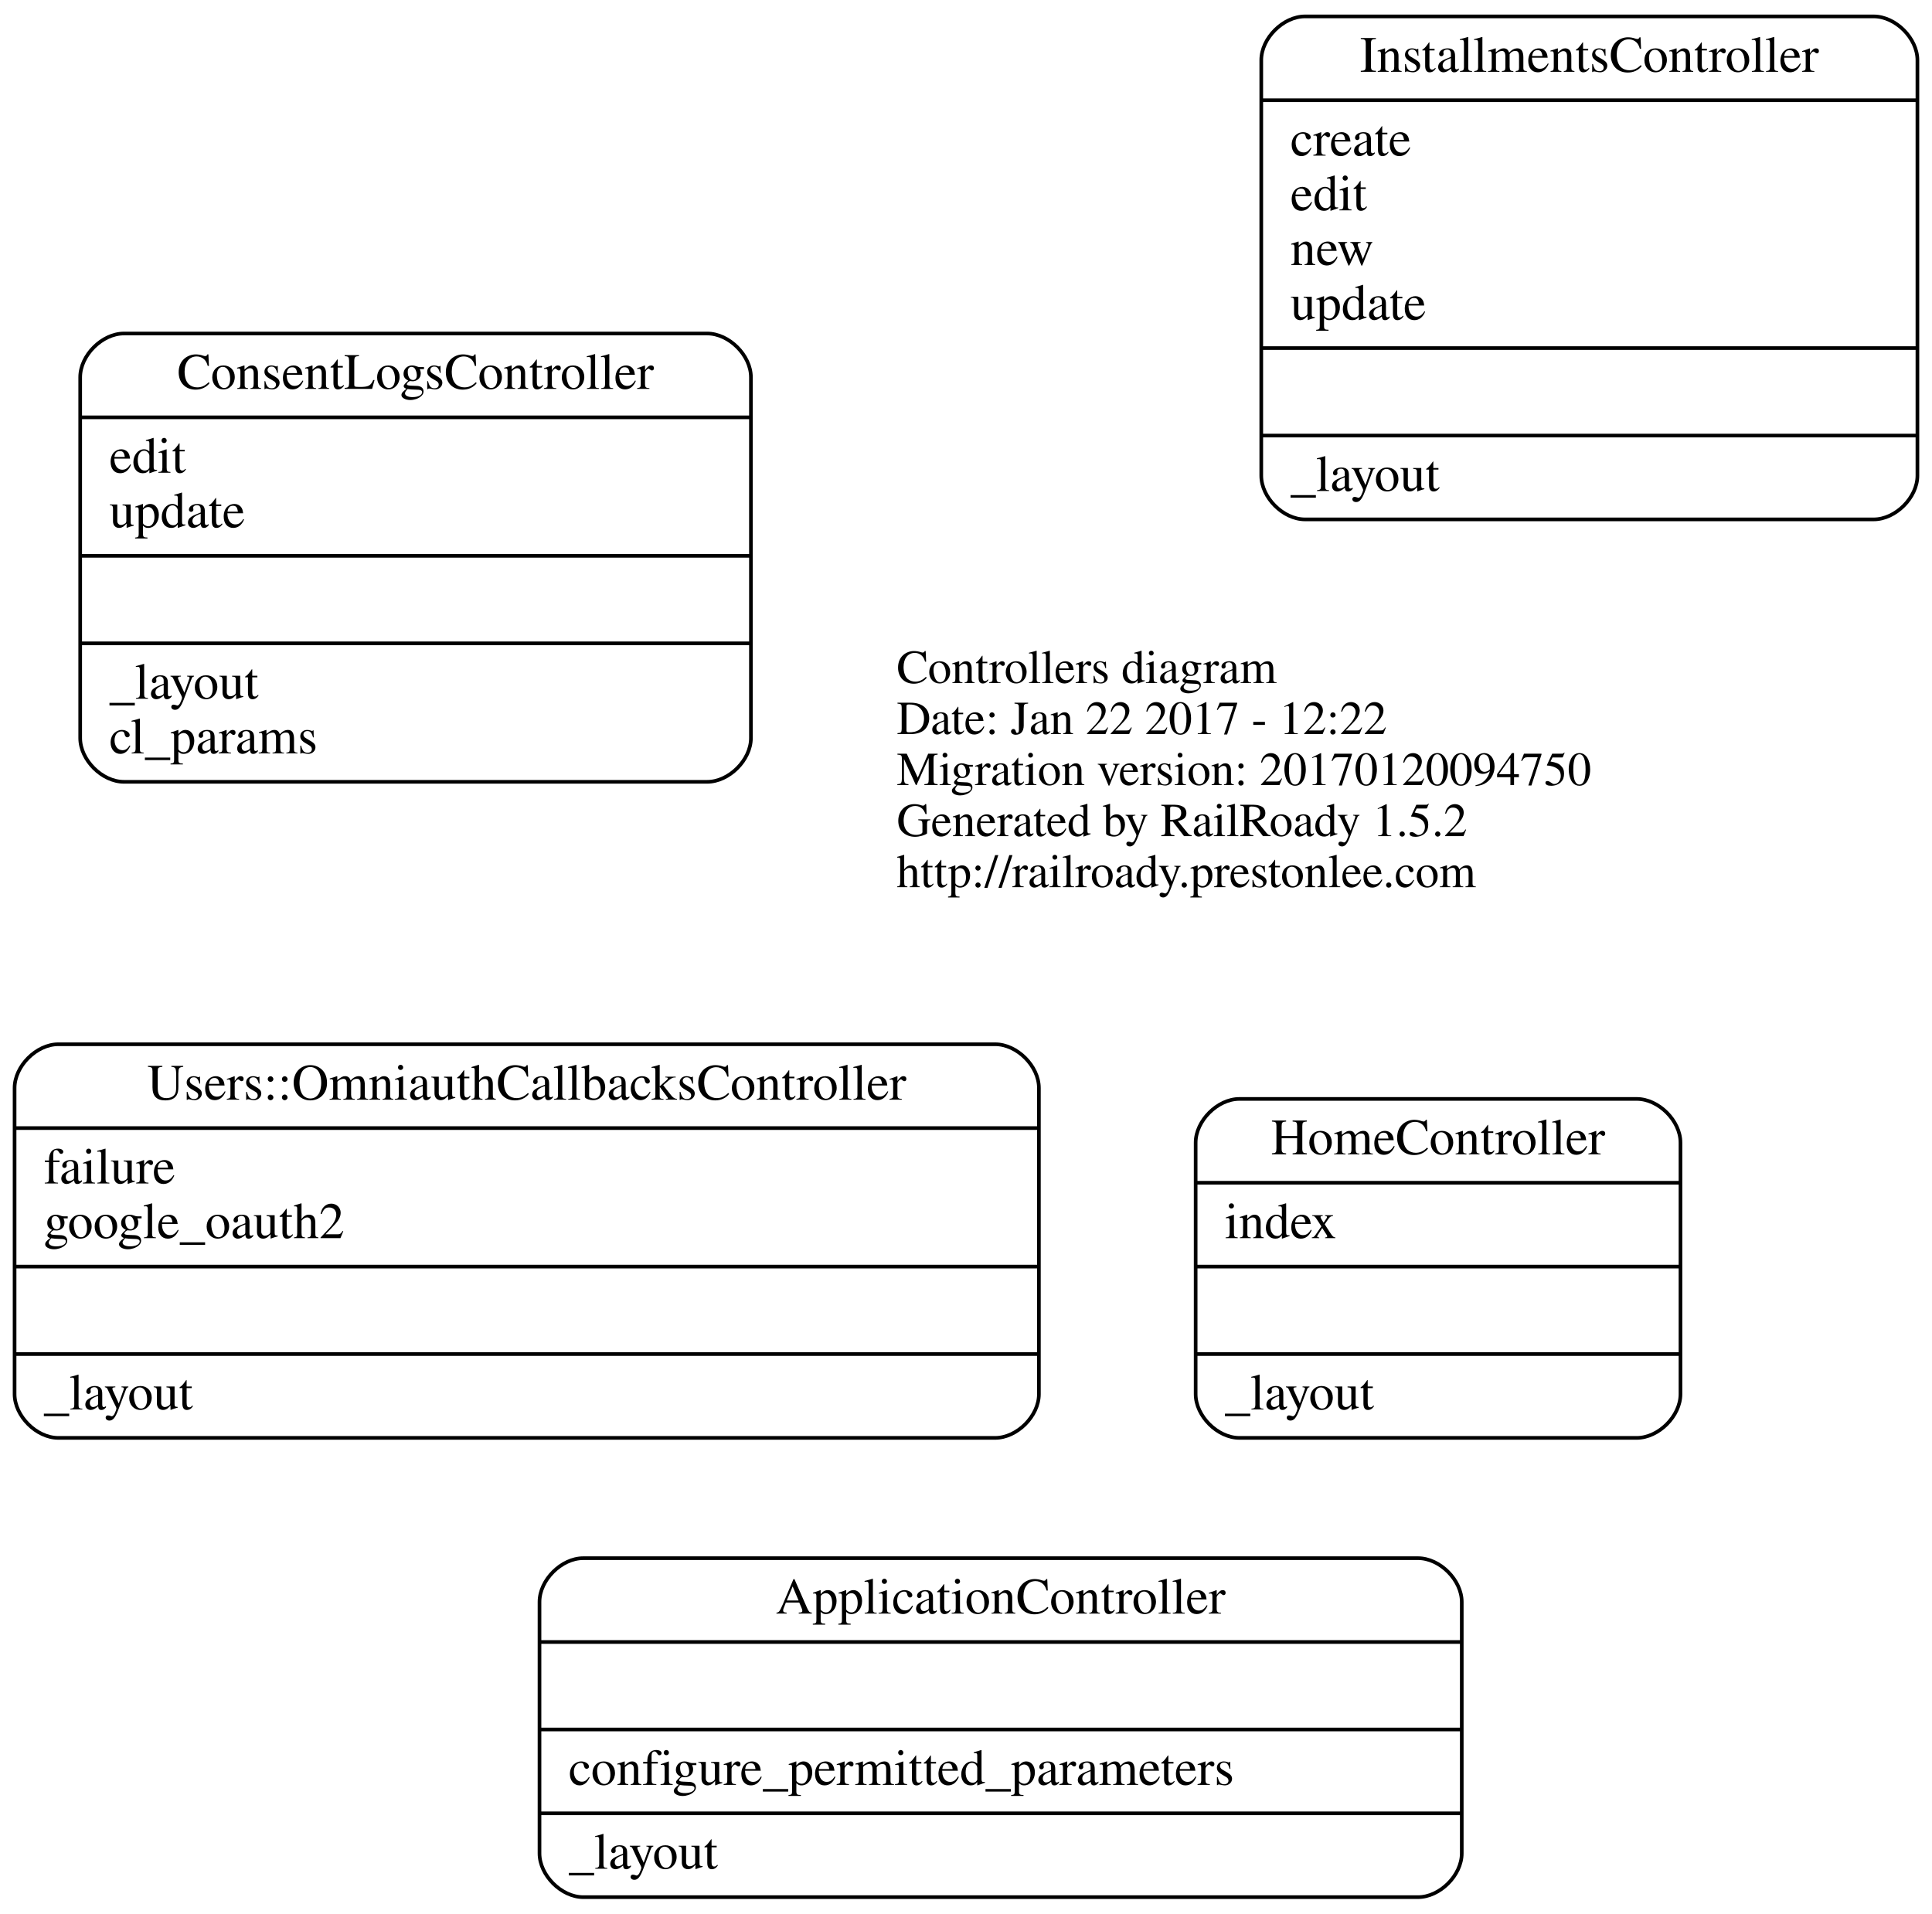
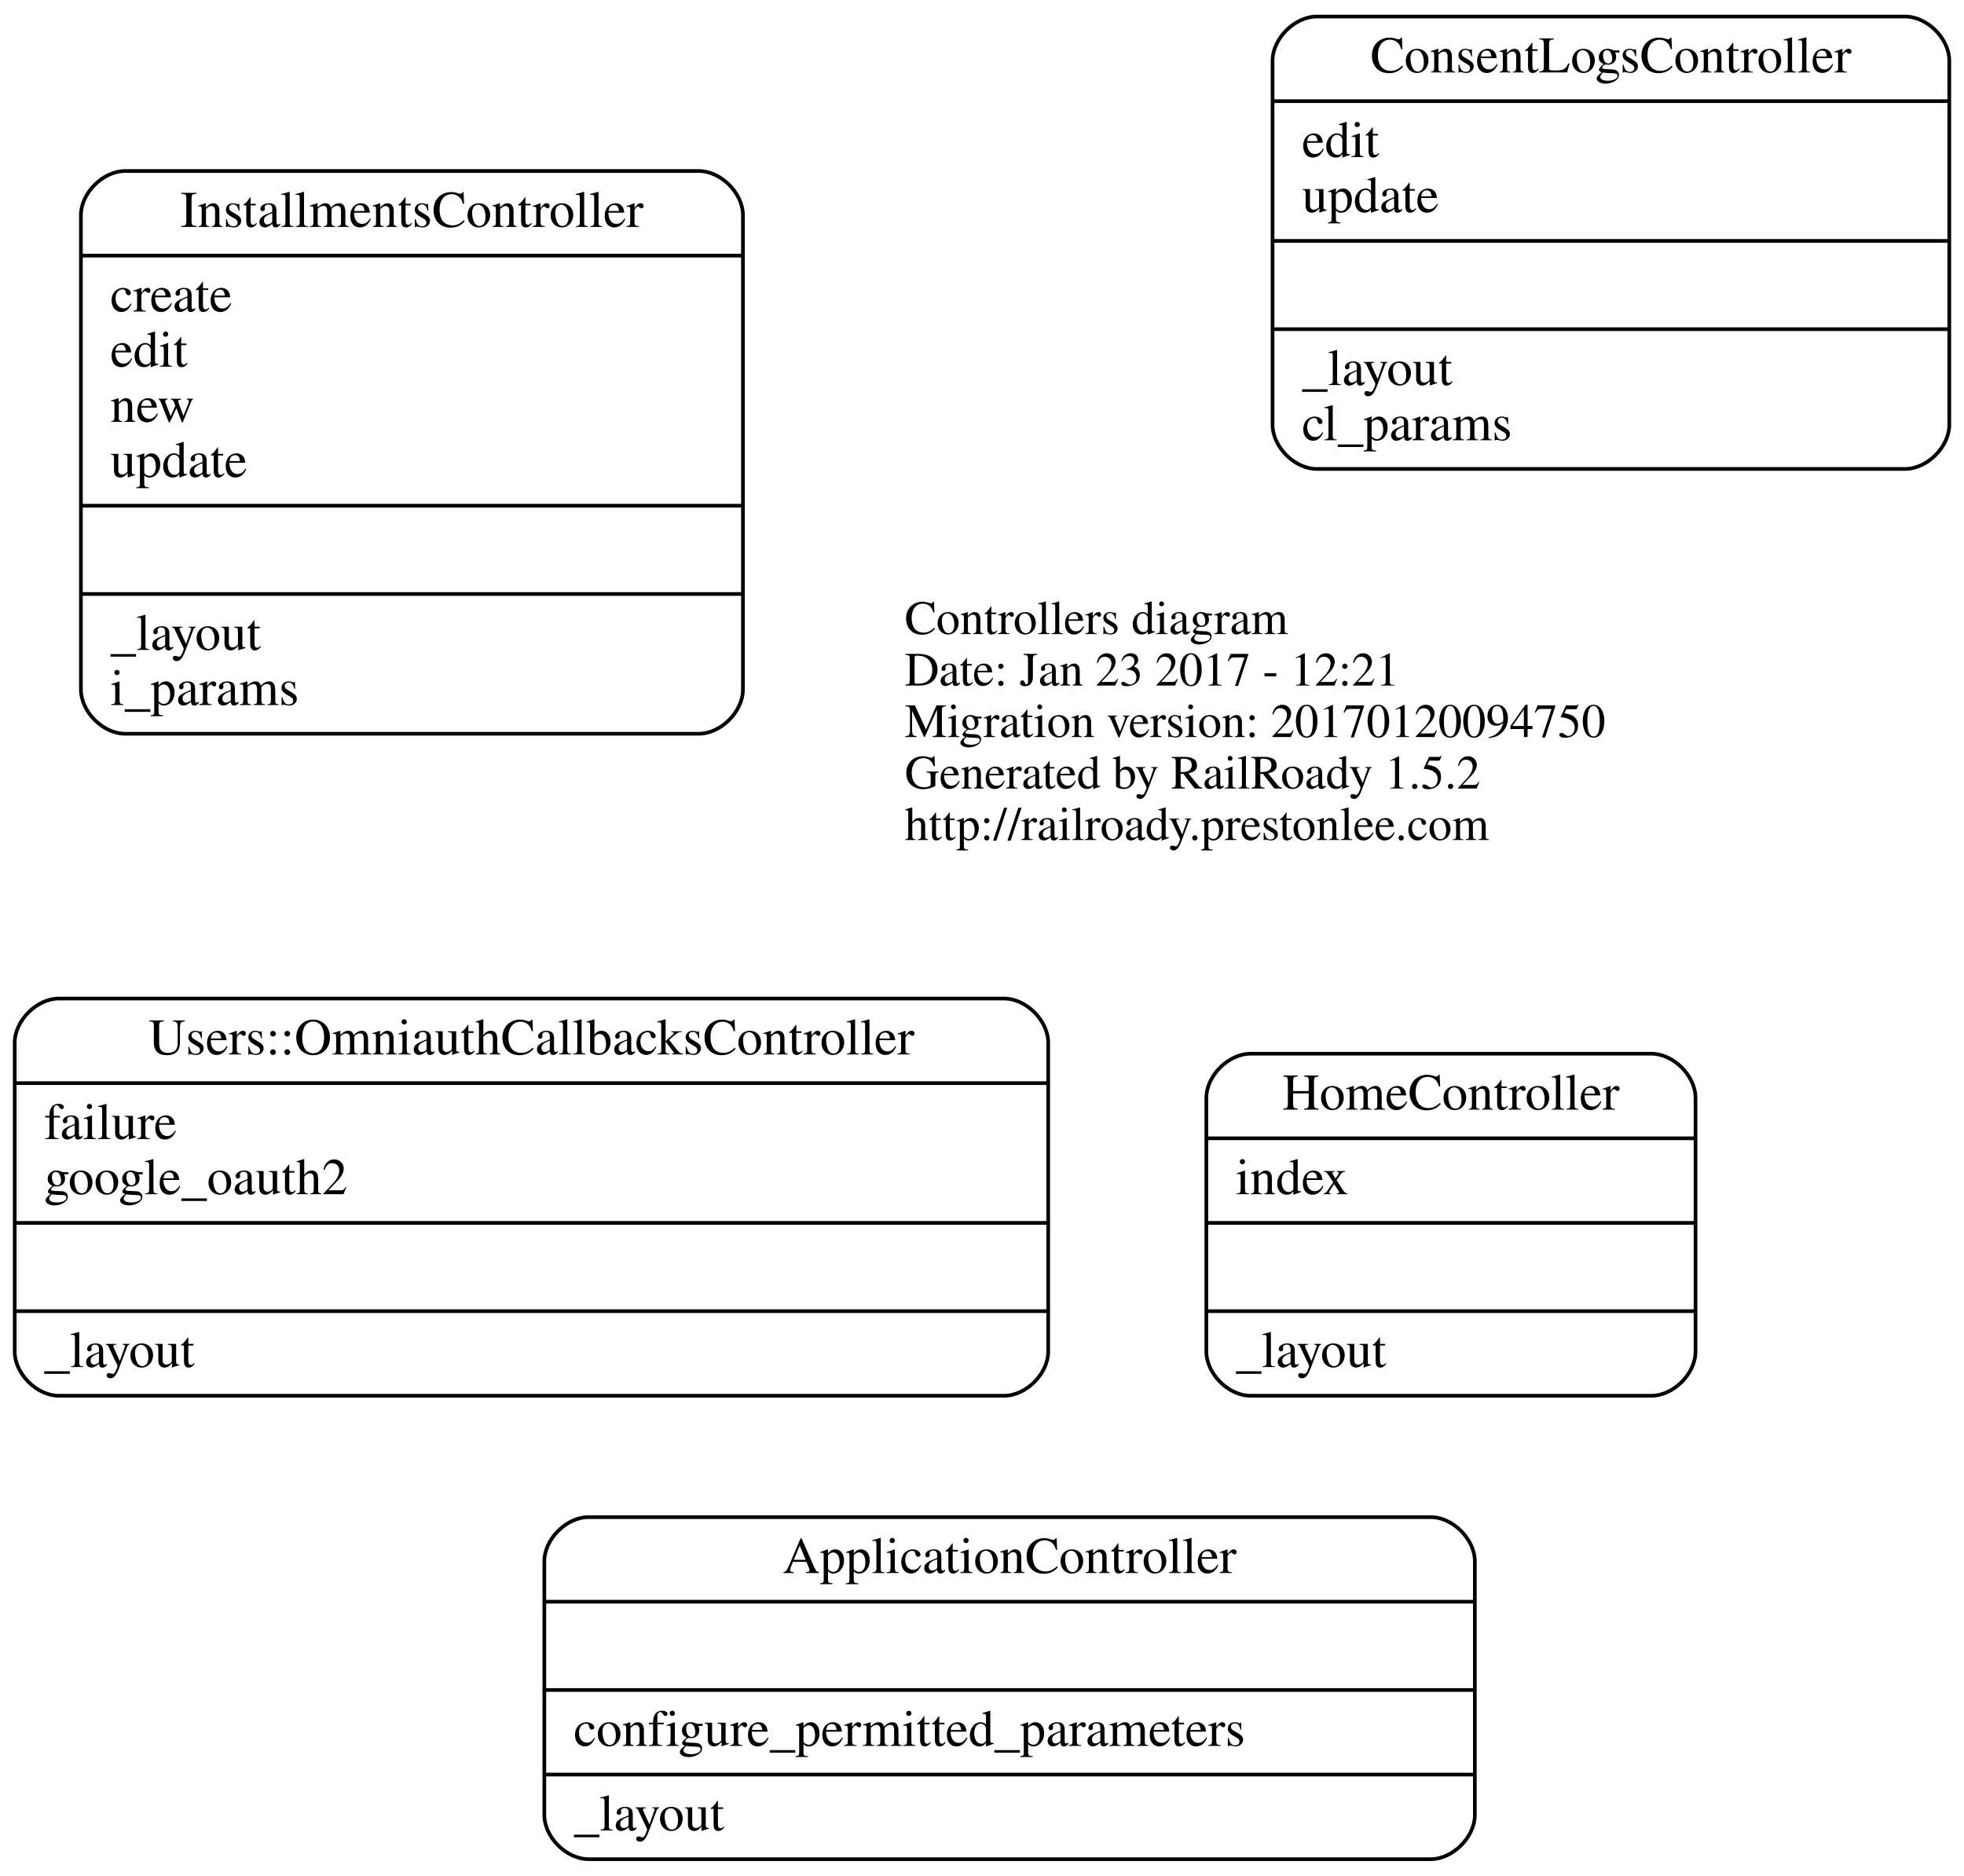
- <svg xmlns="http://www.w3.org/2000/svg" width="530pt" height="525pt" viewBox="0.00 0.00 530.00 525.00">
-   <g id="graph0" class="graph" transform="scale(1 1) rotate(0) translate(4 521)">
-     <polygon fill="none" stroke="none" points="-4,4 -4,-521 526,-521 526,4 -4,4" />
+ <svg xmlns="http://www.w3.org/2000/svg" width="534pt" height="510pt" viewBox="0.00 0.00 534.00 510.00">
+   <g id="graph0" class="graph" transform="scale(1 1) rotate(0) translate(4 506)">
+     <polygon fill="none" stroke="none" points="-4,4 -4,-506 530,-506 530,4 -4,4" />
    <g id="node1" class="node">
      <text text-anchor="start" x="242" y="-333.6" font-family="Times,serif" font-size="13.00">Controllers diagram</text>
-       <text text-anchor="start" x="242" y="-319.6" font-family="Times,serif" font-size="13.00">Date: Jan 22 2017 - 12:22</text>
+       <text text-anchor="start" x="242" y="-319.6" font-family="Times,serif" font-size="13.00">Date: Jan 23 2017 - 12:21</text>
      <text text-anchor="start" x="242" y="-305.6" font-family="Times,serif" font-size="13.00">Migration version: 20170120094750</text>
      <text text-anchor="start" x="242" y="-291.6" font-family="Times,serif" font-size="13.00">Generated by RailRoady 1.5.2</text>
      <text text-anchor="start" x="242" y="-277.6" font-family="Times,serif" font-size="13.00">http://railroady.prestonlee.com</text>
    </g>
    <g id="node2" class="node">
      <path fill="none" stroke="black" d="M156,-0.5C156,-0.5 385,-0.5 385,-0.5 391,-0.5 397,-6.5 397,-12.5 397,-12.5 397,-81.5 397,-81.5 397,-87.5 391,-93.5 385,-93.5 385,-93.5 156,-93.5 156,-93.5 150,-93.5 144,-87.5 144,-81.5 144,-81.5 144,-12.5 144,-12.5 144,-6.5 150,-0.5 156,-0.5" />
      <text text-anchor="middle" x="270.5" y="-78.3" font-family="Times,serif" font-size="14.00">ApplicationController</text>
      <polyline fill="none" stroke="black" points="144,-70.5 397,-70.5 " />
      <polyline fill="none" stroke="black" points="144,-46.5 397,-46.5 " />
      <text text-anchor="start" x="152" y="-31.3" font-family="Times,serif" font-size="14.00">configure_permitted_parameters</text>
      <polyline fill="none" stroke="black" points="144,-23.5 397,-23.5 " />
      <text text-anchor="start" x="152" y="-8.3" font-family="Times,serif" font-size="14.00">_layout</text>
    </g>
    <g id="node3" class="node">
-       <path fill="none" stroke="black" d="M30,-306.5C30,-306.5 190,-306.5 190,-306.5 196,-306.5 202,-312.5 202,-318.5 202,-318.5 202,-417.5 202,-417.5 202,-423.5 196,-429.5 190,-429.5 190,-429.5 30,-429.5 30,-429.5 24,-429.5 18,-423.5 18,-417.5 18,-417.5 18,-318.5 18,-318.5 18,-312.5 24,-306.5 30,-306.5" />
-       <text text-anchor="middle" x="110" y="-414.3" font-family="Times,serif" font-size="14.00">ConsentLogsController</text>
-       <polyline fill="none" stroke="black" points="18,-406.5 202,-406.5 " />
-       <text text-anchor="start" x="26" y="-391.3" font-family="Times,serif" font-size="14.00">edit</text>
-       <text text-anchor="start" x="26" y="-376.3" font-family="Times,serif" font-size="14.00">update</text>
-       <polyline fill="none" stroke="black" points="18,-368.5 202,-368.5 " />
-       <polyline fill="none" stroke="black" points="18,-344.5 202,-344.5 " />
-       <text text-anchor="start" x="26" y="-329.3" font-family="Times,serif" font-size="14.00">_layout</text>
-       <text text-anchor="start" x="26" y="-314.3" font-family="Times,serif" font-size="14.00">cl_params</text>
+       <path fill="none" stroke="black" d="M354,-378.5C354,-378.5 514,-378.5 514,-378.5 520,-378.5 526,-384.5 526,-390.5 526,-390.5 526,-489.5 526,-489.5 526,-495.5 520,-501.5 514,-501.5 514,-501.5 354,-501.5 354,-501.5 348,-501.5 342,-495.5 342,-489.5 342,-489.5 342,-390.5 342,-390.5 342,-384.5 348,-378.5 354,-378.5" />
+       <text text-anchor="middle" x="434" y="-486.3" font-family="Times,serif" font-size="14.00">ConsentLogsController</text>
+       <polyline fill="none" stroke="black" points="342,-478.5 526,-478.5 " />
+       <text text-anchor="start" x="350" y="-463.3" font-family="Times,serif" font-size="14.00">edit</text>
+       <text text-anchor="start" x="350" y="-448.3" font-family="Times,serif" font-size="14.00">update</text>
+       <polyline fill="none" stroke="black" points="342,-440.5 526,-440.5 " />
+       <polyline fill="none" stroke="black" points="342,-416.5 526,-416.5 " />
+       <text text-anchor="start" x="350" y="-401.3" font-family="Times,serif" font-size="14.00">_layout</text>
+       <text text-anchor="start" x="350" y="-386.3" font-family="Times,serif" font-size="14.00">cl_params</text>
    </g>
    <g id="node4" class="node">
      <path fill="none" stroke="black" d="M336,-126.5C336,-126.5 445,-126.5 445,-126.5 451,-126.5 457,-132.5 457,-138.5 457,-138.5 457,-207.5 457,-207.5 457,-213.5 451,-219.5 445,-219.5 445,-219.5 336,-219.5 336,-219.5 330,-219.5 324,-213.5 324,-207.5 324,-207.5 324,-138.5 324,-138.5 324,-132.5 330,-126.5 336,-126.5" />
      <text text-anchor="middle" x="390.5" y="-204.3" font-family="Times,serif" font-size="14.00">HomeController</text>
      <polyline fill="none" stroke="black" points="324,-196.5 457,-196.5 " />
      <text text-anchor="start" x="332" y="-181.3" font-family="Times,serif" font-size="14.00">index</text>
      <polyline fill="none" stroke="black" points="324,-173.5 457,-173.5 " />
      <polyline fill="none" stroke="black" points="324,-149.5 457,-149.5 " />
      <text text-anchor="start" x="332" y="-134.3" font-family="Times,serif" font-size="14.00">_layout</text>
    </g>
    <g id="node5" class="node">
-       <path fill="none" stroke="black" d="M354,-378.5C354,-378.5 510,-378.5 510,-378.5 516,-378.5 522,-384.5 522,-390.5 522,-390.5 522,-504.5 522,-504.5 522,-510.5 516,-516.5 510,-516.5 510,-516.5 354,-516.5 354,-516.5 348,-516.5 342,-510.5 342,-504.5 342,-504.5 342,-390.5 342,-390.5 342,-384.5 348,-378.5 354,-378.5" />
-       <text text-anchor="middle" x="432" y="-501.3" font-family="Times,serif" font-size="14.00">InstallmentsController</text>
-       <polyline fill="none" stroke="black" points="342,-493.5 522,-493.5 " />
-       <text text-anchor="start" x="350" y="-478.3" font-family="Times,serif" font-size="14.00">create</text>
-       <text text-anchor="start" x="350" y="-463.3" font-family="Times,serif" font-size="14.00">edit</text>
-       <text text-anchor="start" x="350" y="-448.3" font-family="Times,serif" font-size="14.00">new</text>
-       <text text-anchor="start" x="350" y="-433.3" font-family="Times,serif" font-size="14.00">update</text>
-       <polyline fill="none" stroke="black" points="342,-425.5 522,-425.5 " />
-       <polyline fill="none" stroke="black" points="342,-401.5 522,-401.5 " />
-       <text text-anchor="start" x="350" y="-386.3" font-family="Times,serif" font-size="14.00">_layout</text>
+       <path fill="none" stroke="black" d="M30,-306.5C30,-306.5 186,-306.5 186,-306.5 192,-306.5 198,-312.5 198,-318.5 198,-318.5 198,-447.5 198,-447.5 198,-453.5 192,-459.5 186,-459.5 186,-459.5 30,-459.5 30,-459.5 24,-459.5 18,-453.5 18,-447.5 18,-447.5 18,-318.5 18,-318.5 18,-312.5 24,-306.5 30,-306.5" />
+       <text text-anchor="middle" x="108" y="-444.3" font-family="Times,serif" font-size="14.00">InstallmentsController</text>
+       <polyline fill="none" stroke="black" points="18,-436.5 198,-436.5 " />
+       <text text-anchor="start" x="26" y="-421.3" font-family="Times,serif" font-size="14.00">create</text>
+       <text text-anchor="start" x="26" y="-406.3" font-family="Times,serif" font-size="14.00">edit</text>
+       <text text-anchor="start" x="26" y="-391.3" font-family="Times,serif" font-size="14.00">new</text>
+       <text text-anchor="start" x="26" y="-376.3" font-family="Times,serif" font-size="14.00">update</text>
+       <polyline fill="none" stroke="black" points="18,-368.5 198,-368.5 " />
+       <polyline fill="none" stroke="black" points="18,-344.5 198,-344.5 " />
+       <text text-anchor="start" x="26" y="-329.3" font-family="Times,serif" font-size="14.00">_layout</text>
+       <text text-anchor="start" x="26" y="-314.3" font-family="Times,serif" font-size="14.00">i_params</text>
    </g>
    <g id="node6" class="node">
      <path fill="none" stroke="black" d="M12,-126.5C12,-126.5 269,-126.5 269,-126.5 275,-126.5 281,-132.5 281,-138.5 281,-138.5 281,-222.5 281,-222.5 281,-228.5 275,-234.5 269,-234.5 269,-234.5 12,-234.5 12,-234.5 6,-234.5 0,-228.5 0,-222.5 0,-222.5 0,-138.5 0,-138.5 0,-132.5 6,-126.5 12,-126.5" />
      <text text-anchor="middle" x="140.5" y="-219.3" font-family="Times,serif" font-size="14.00">Users::OmniauthCallbacksController</text>
      <polyline fill="none" stroke="black" points="0,-211.5 281,-211.5 " />
      <text text-anchor="start" x="8" y="-196.3" font-family="Times,serif" font-size="14.00">failure</text>
      <text text-anchor="start" x="8" y="-181.3" font-family="Times,serif" font-size="14.00">google_oauth2</text>
      <polyline fill="none" stroke="black" points="0,-173.5 281,-173.5 " />
      <polyline fill="none" stroke="black" points="0,-149.5 281,-149.5 " />
      <text text-anchor="start" x="8" y="-134.3" font-family="Times,serif" font-size="14.00">_layout</text>
    </g>
  </g>
</svg>
